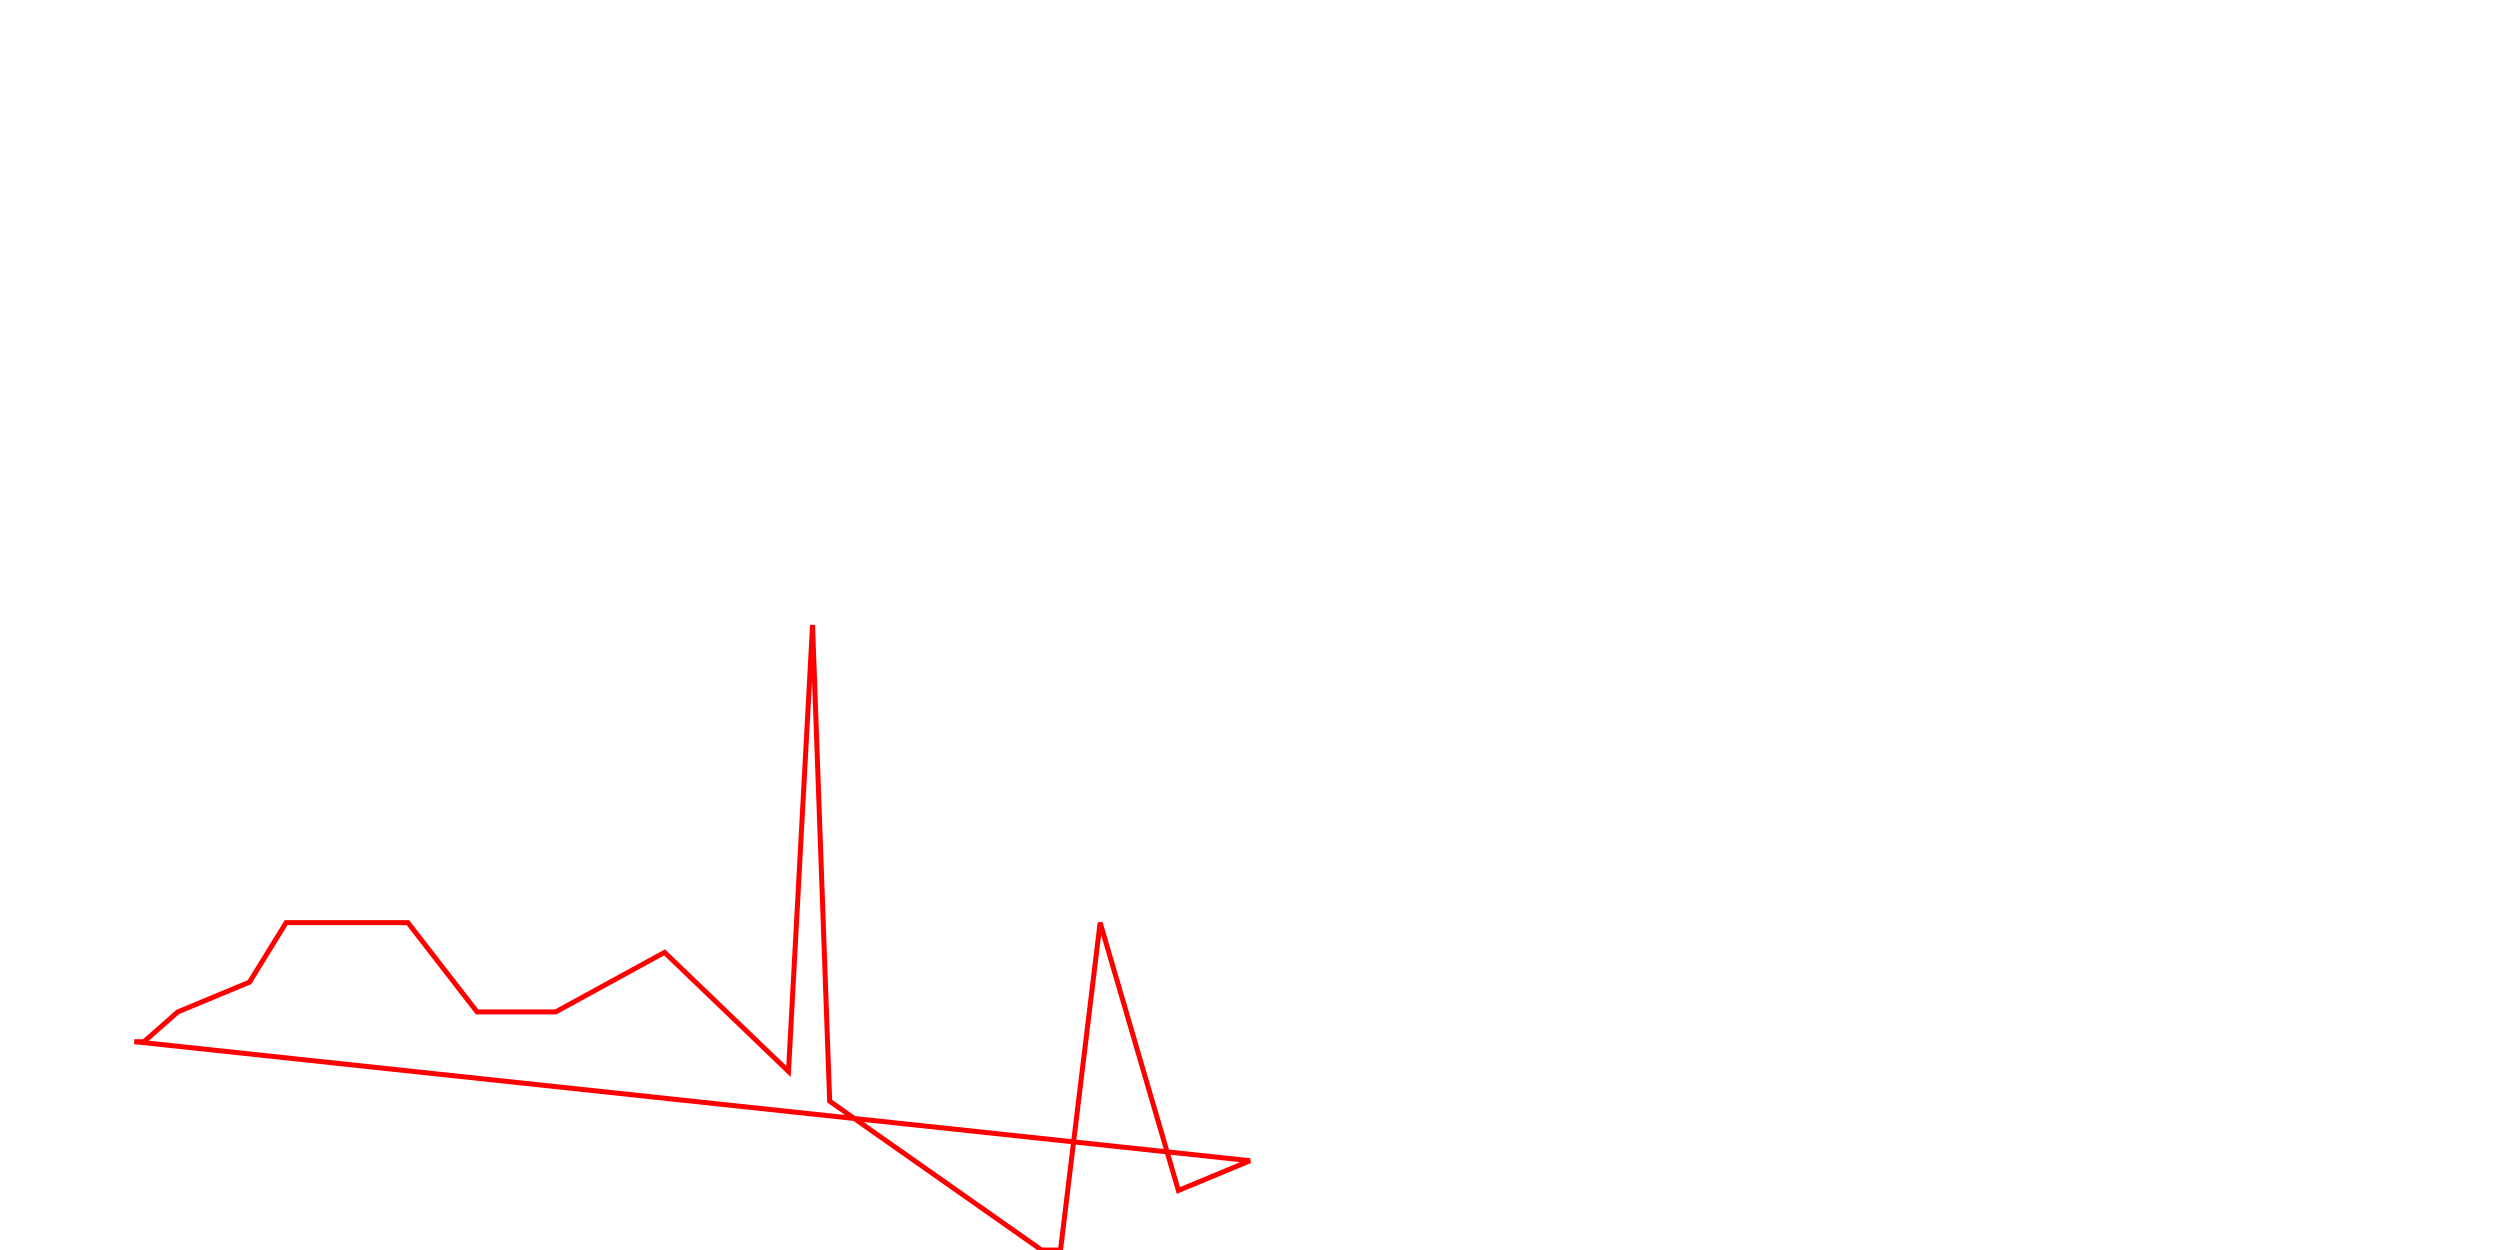
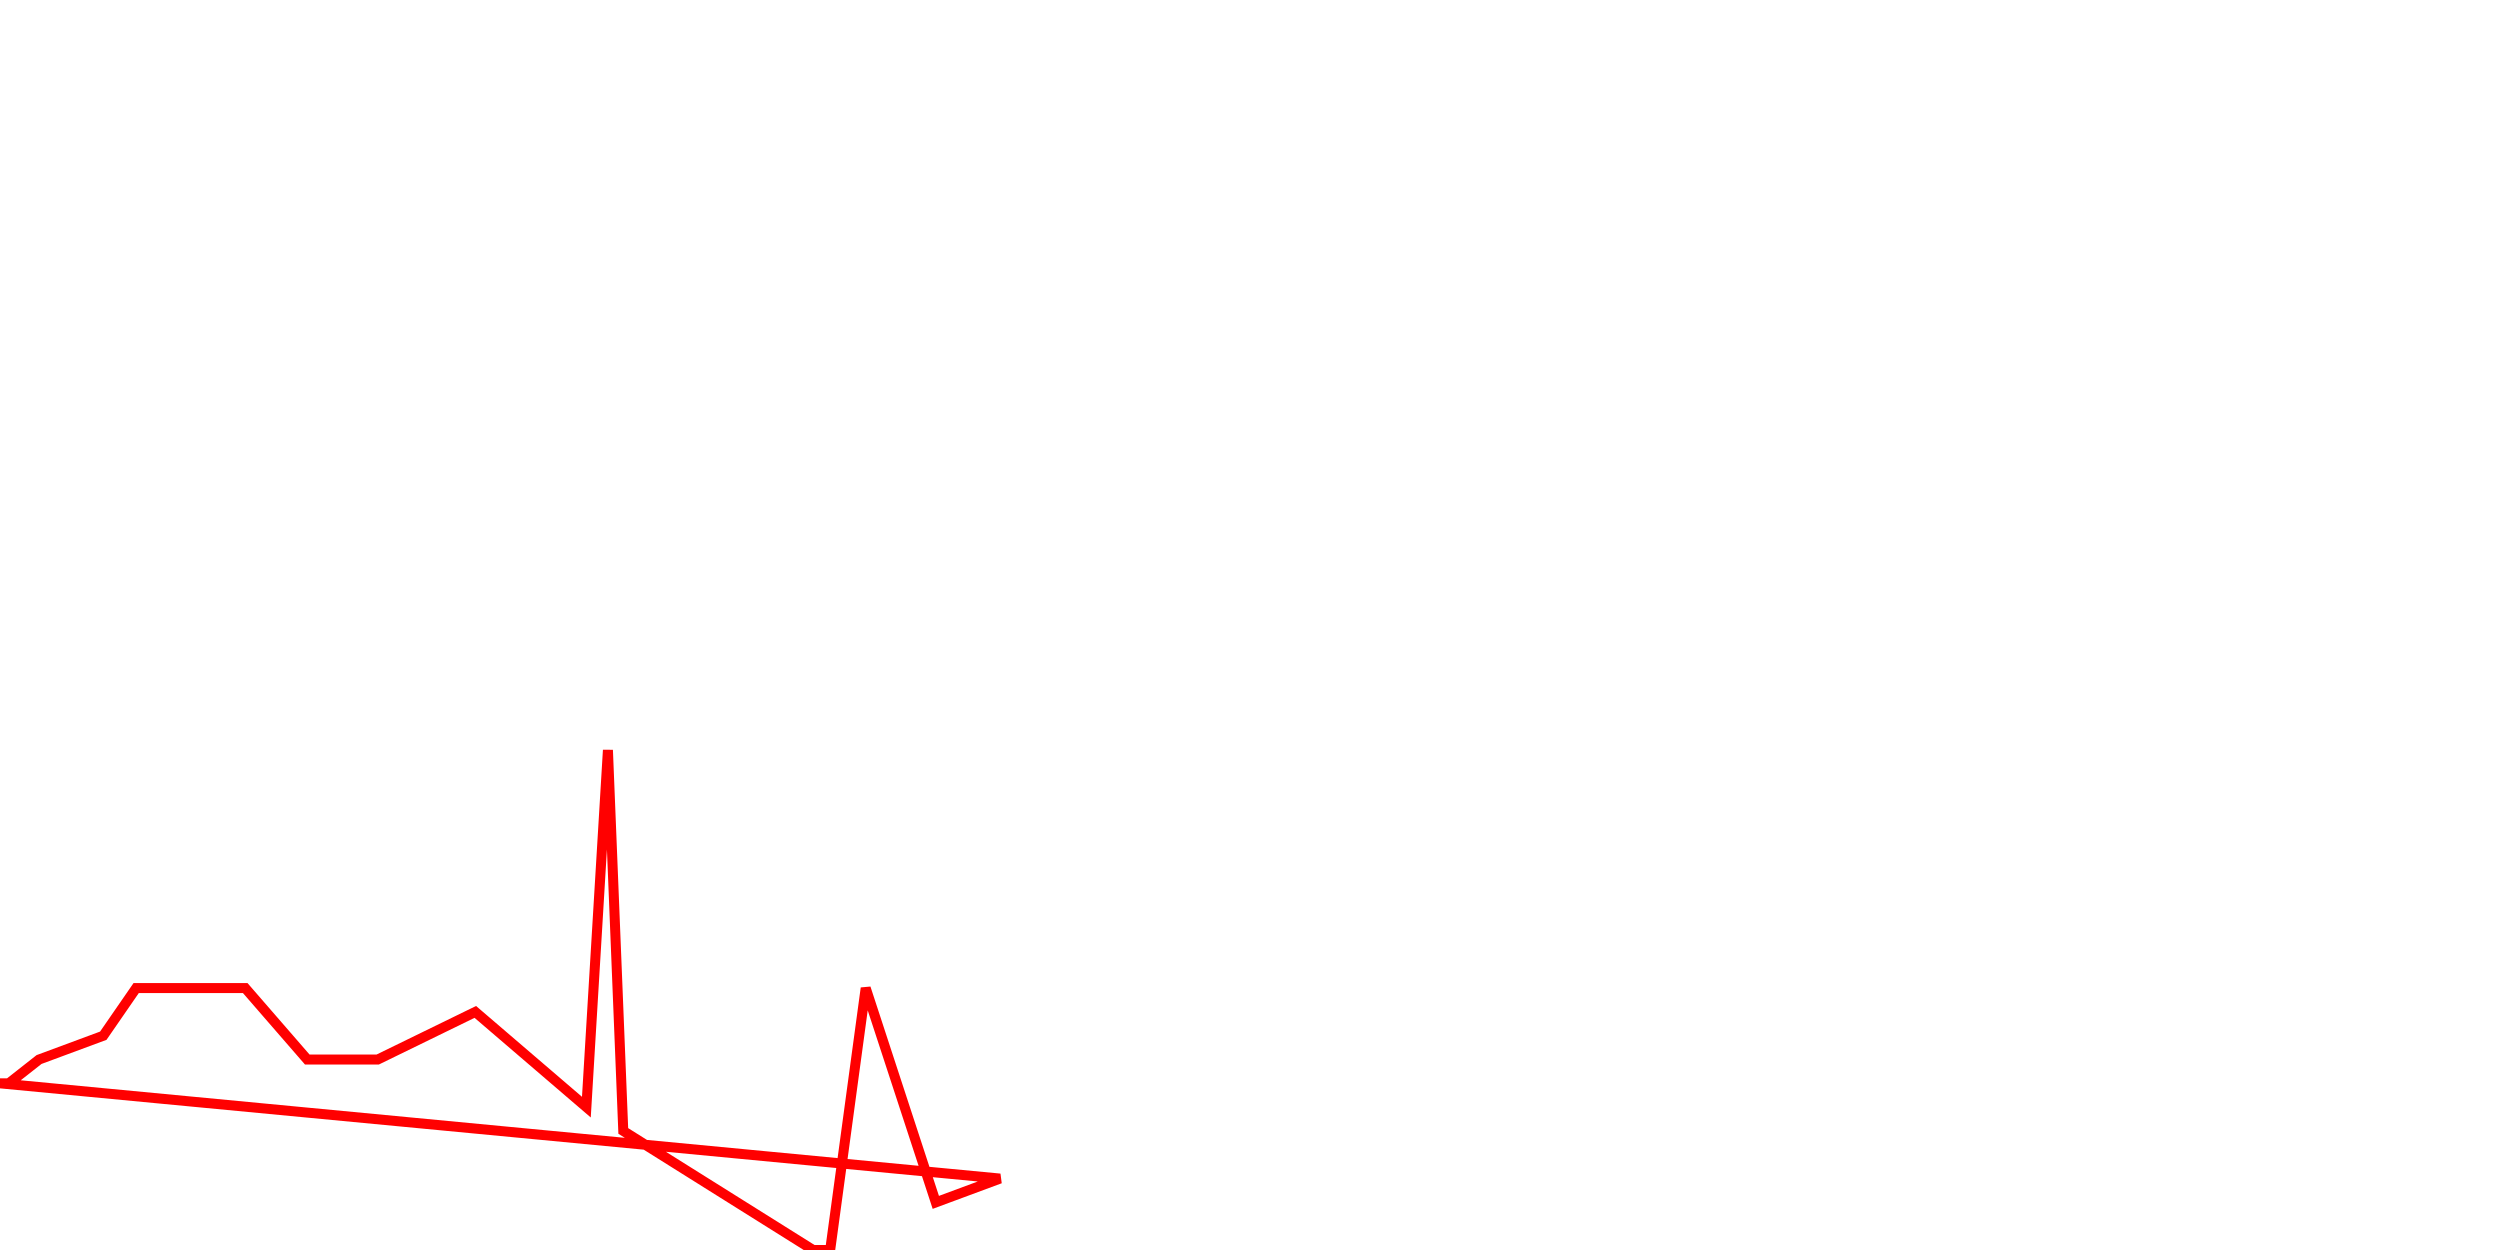
- <svg xmlns="http://www.w3.org/2000/svg" version="2.0" width="1000" height="500">
-   <polyline points=" 53.698,416.667 57.61,416.667 71.128,404.762 99.793,392.857 114.459,369.048 128.129,369.048 159.228,369.048 163.154,369.048 190.822,404.762 199.04,404.762 222.278,404.762 265.827,380.952 315.398,428.571 325.017,250.0 331.868,440.476 416.592,500.0 424.205,500.0 440.057,369.048 471.351,476.19 500.0,464.286 53.698,416.667 " style="fill:none;stroke:red;stroke-width:2" />
+ <svg xmlns="http://www.w3.org/2000/svg" version="2.0" width="500" height="250">
+   <polyline points=" 0.0,216.667 1.753,216.667 7.811,211.905 20.656,207.143 27.229,197.619 33.355,197.619 47.291,197.619 49.05,197.619 61.449,211.905 65.131,211.905 75.545,211.905 95.061,202.381 117.275,221.429 121.585,150.0 124.656,226.19 162.623,250.0 166.034,250.0 173.138,197.619 187.161,240.476 200.0,235.714 0.0,216.667 " style="fill:none;stroke:red;stroke-width:2" />
</svg>
